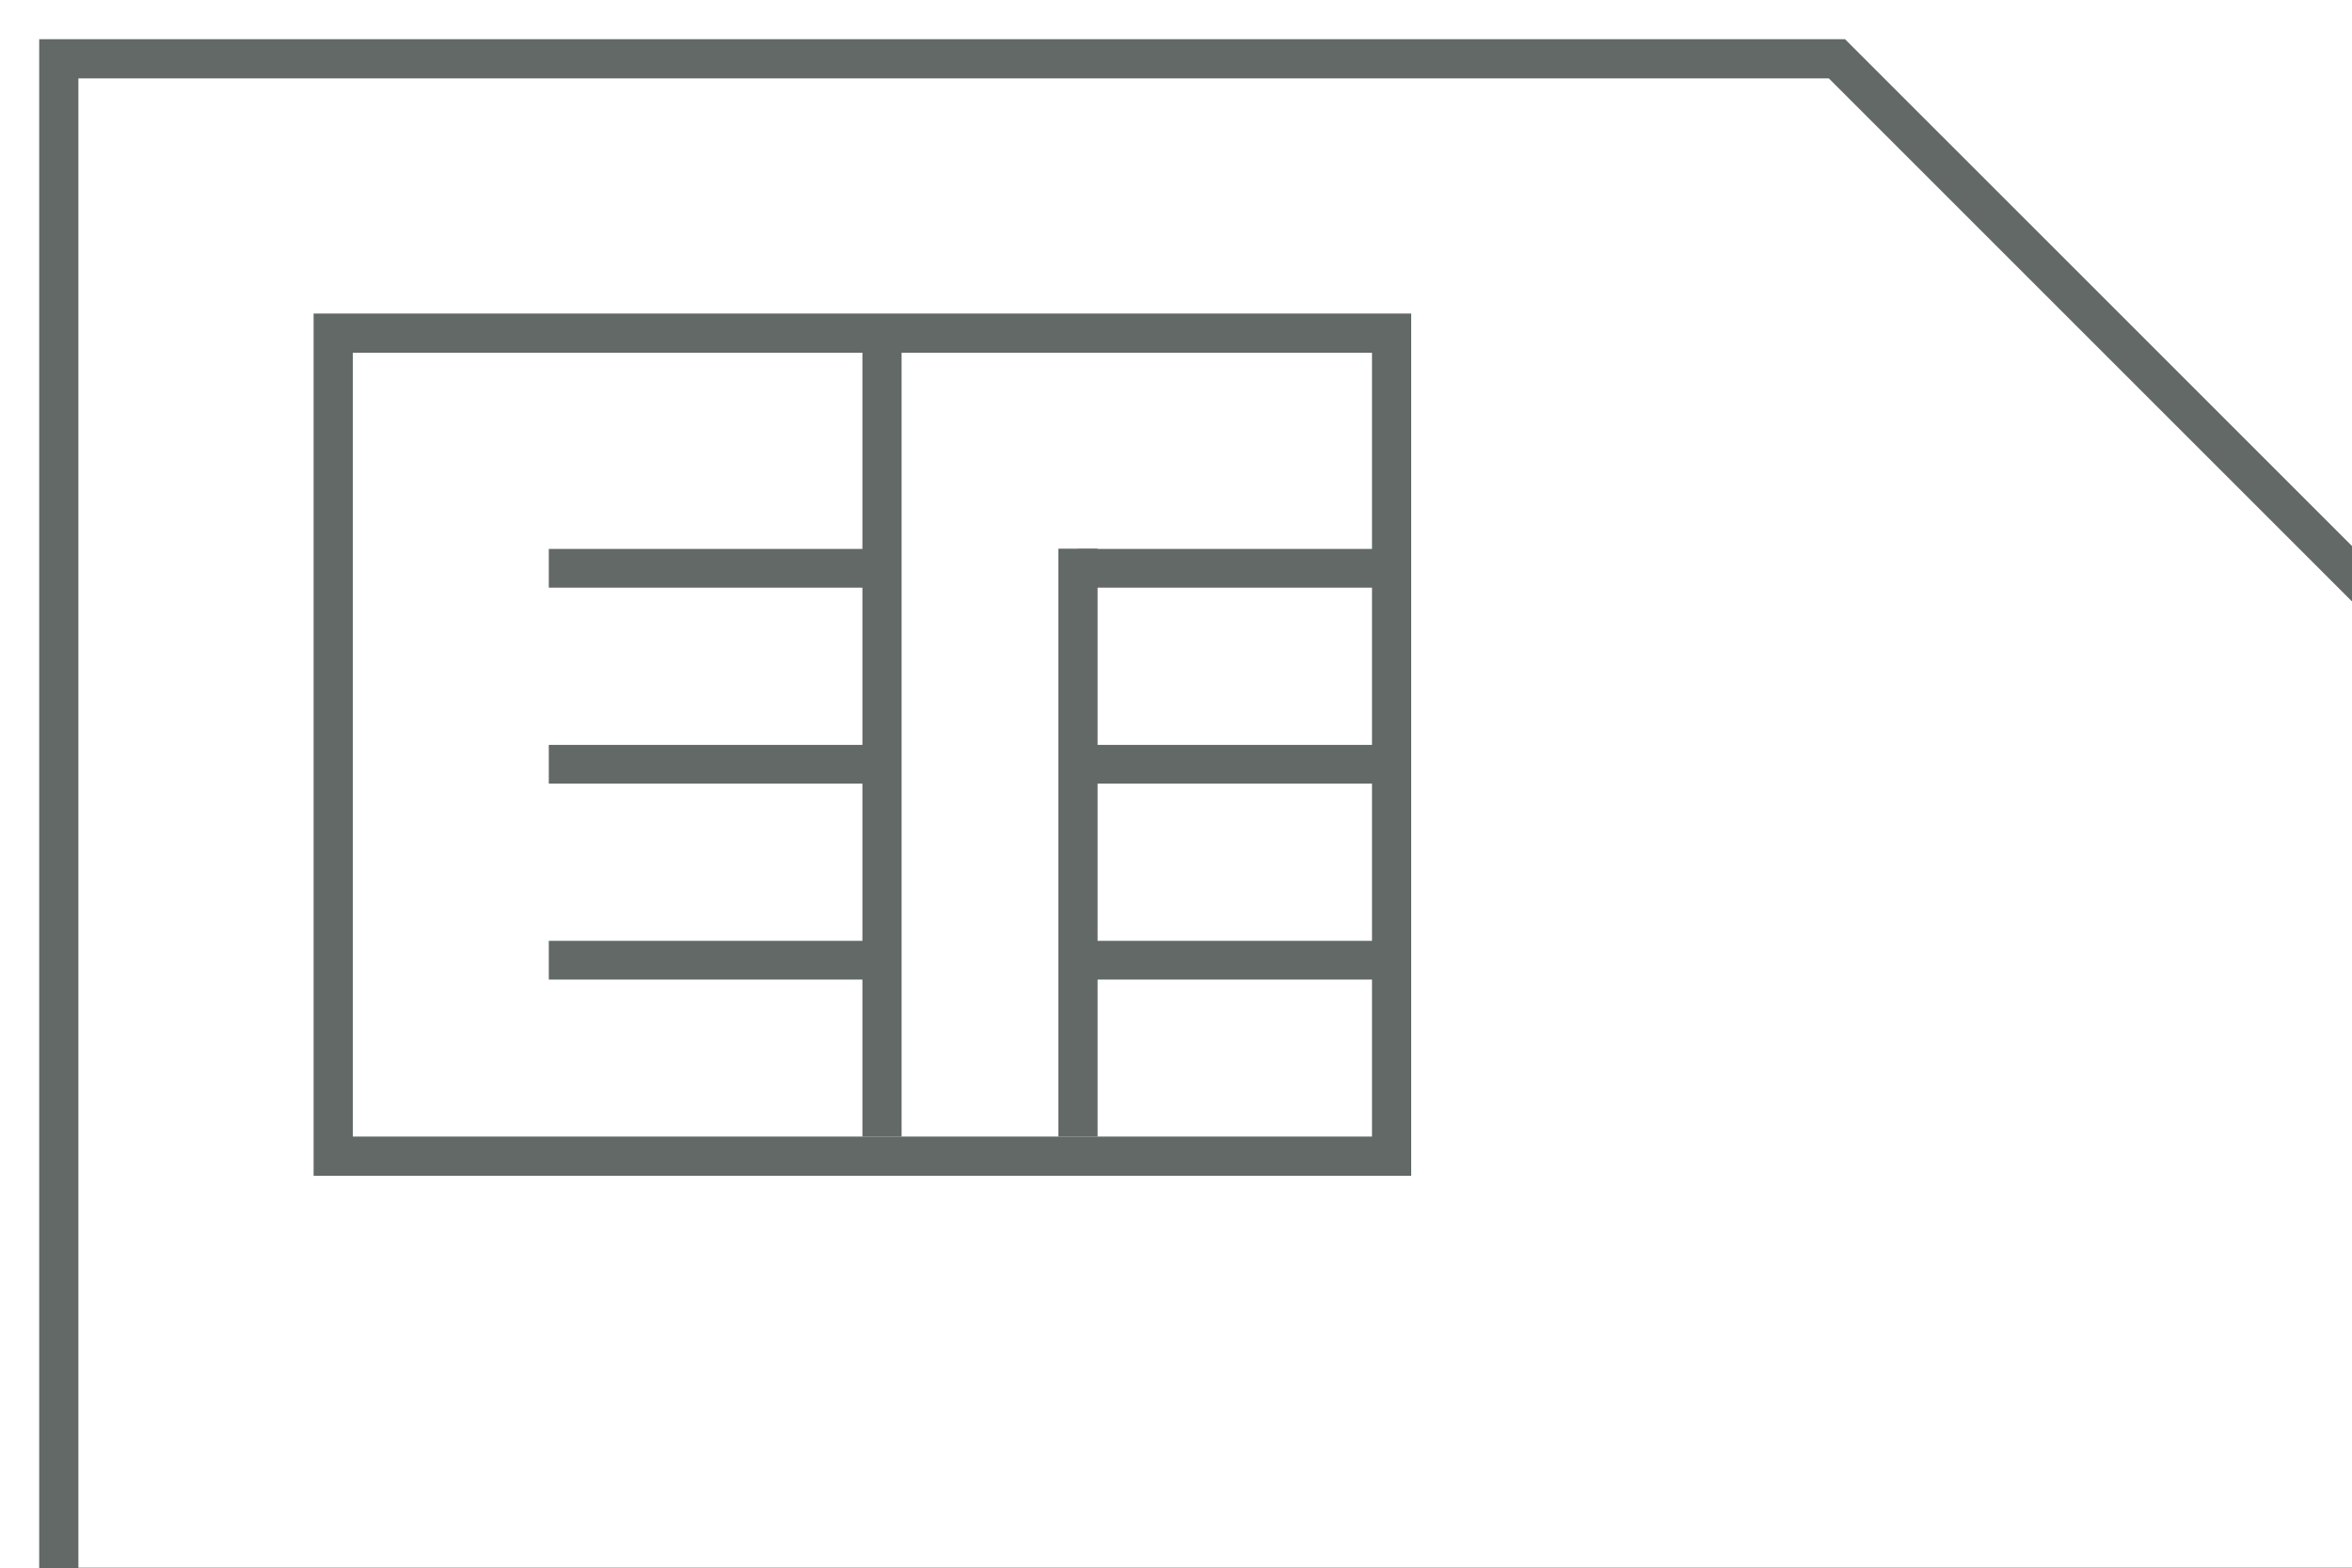
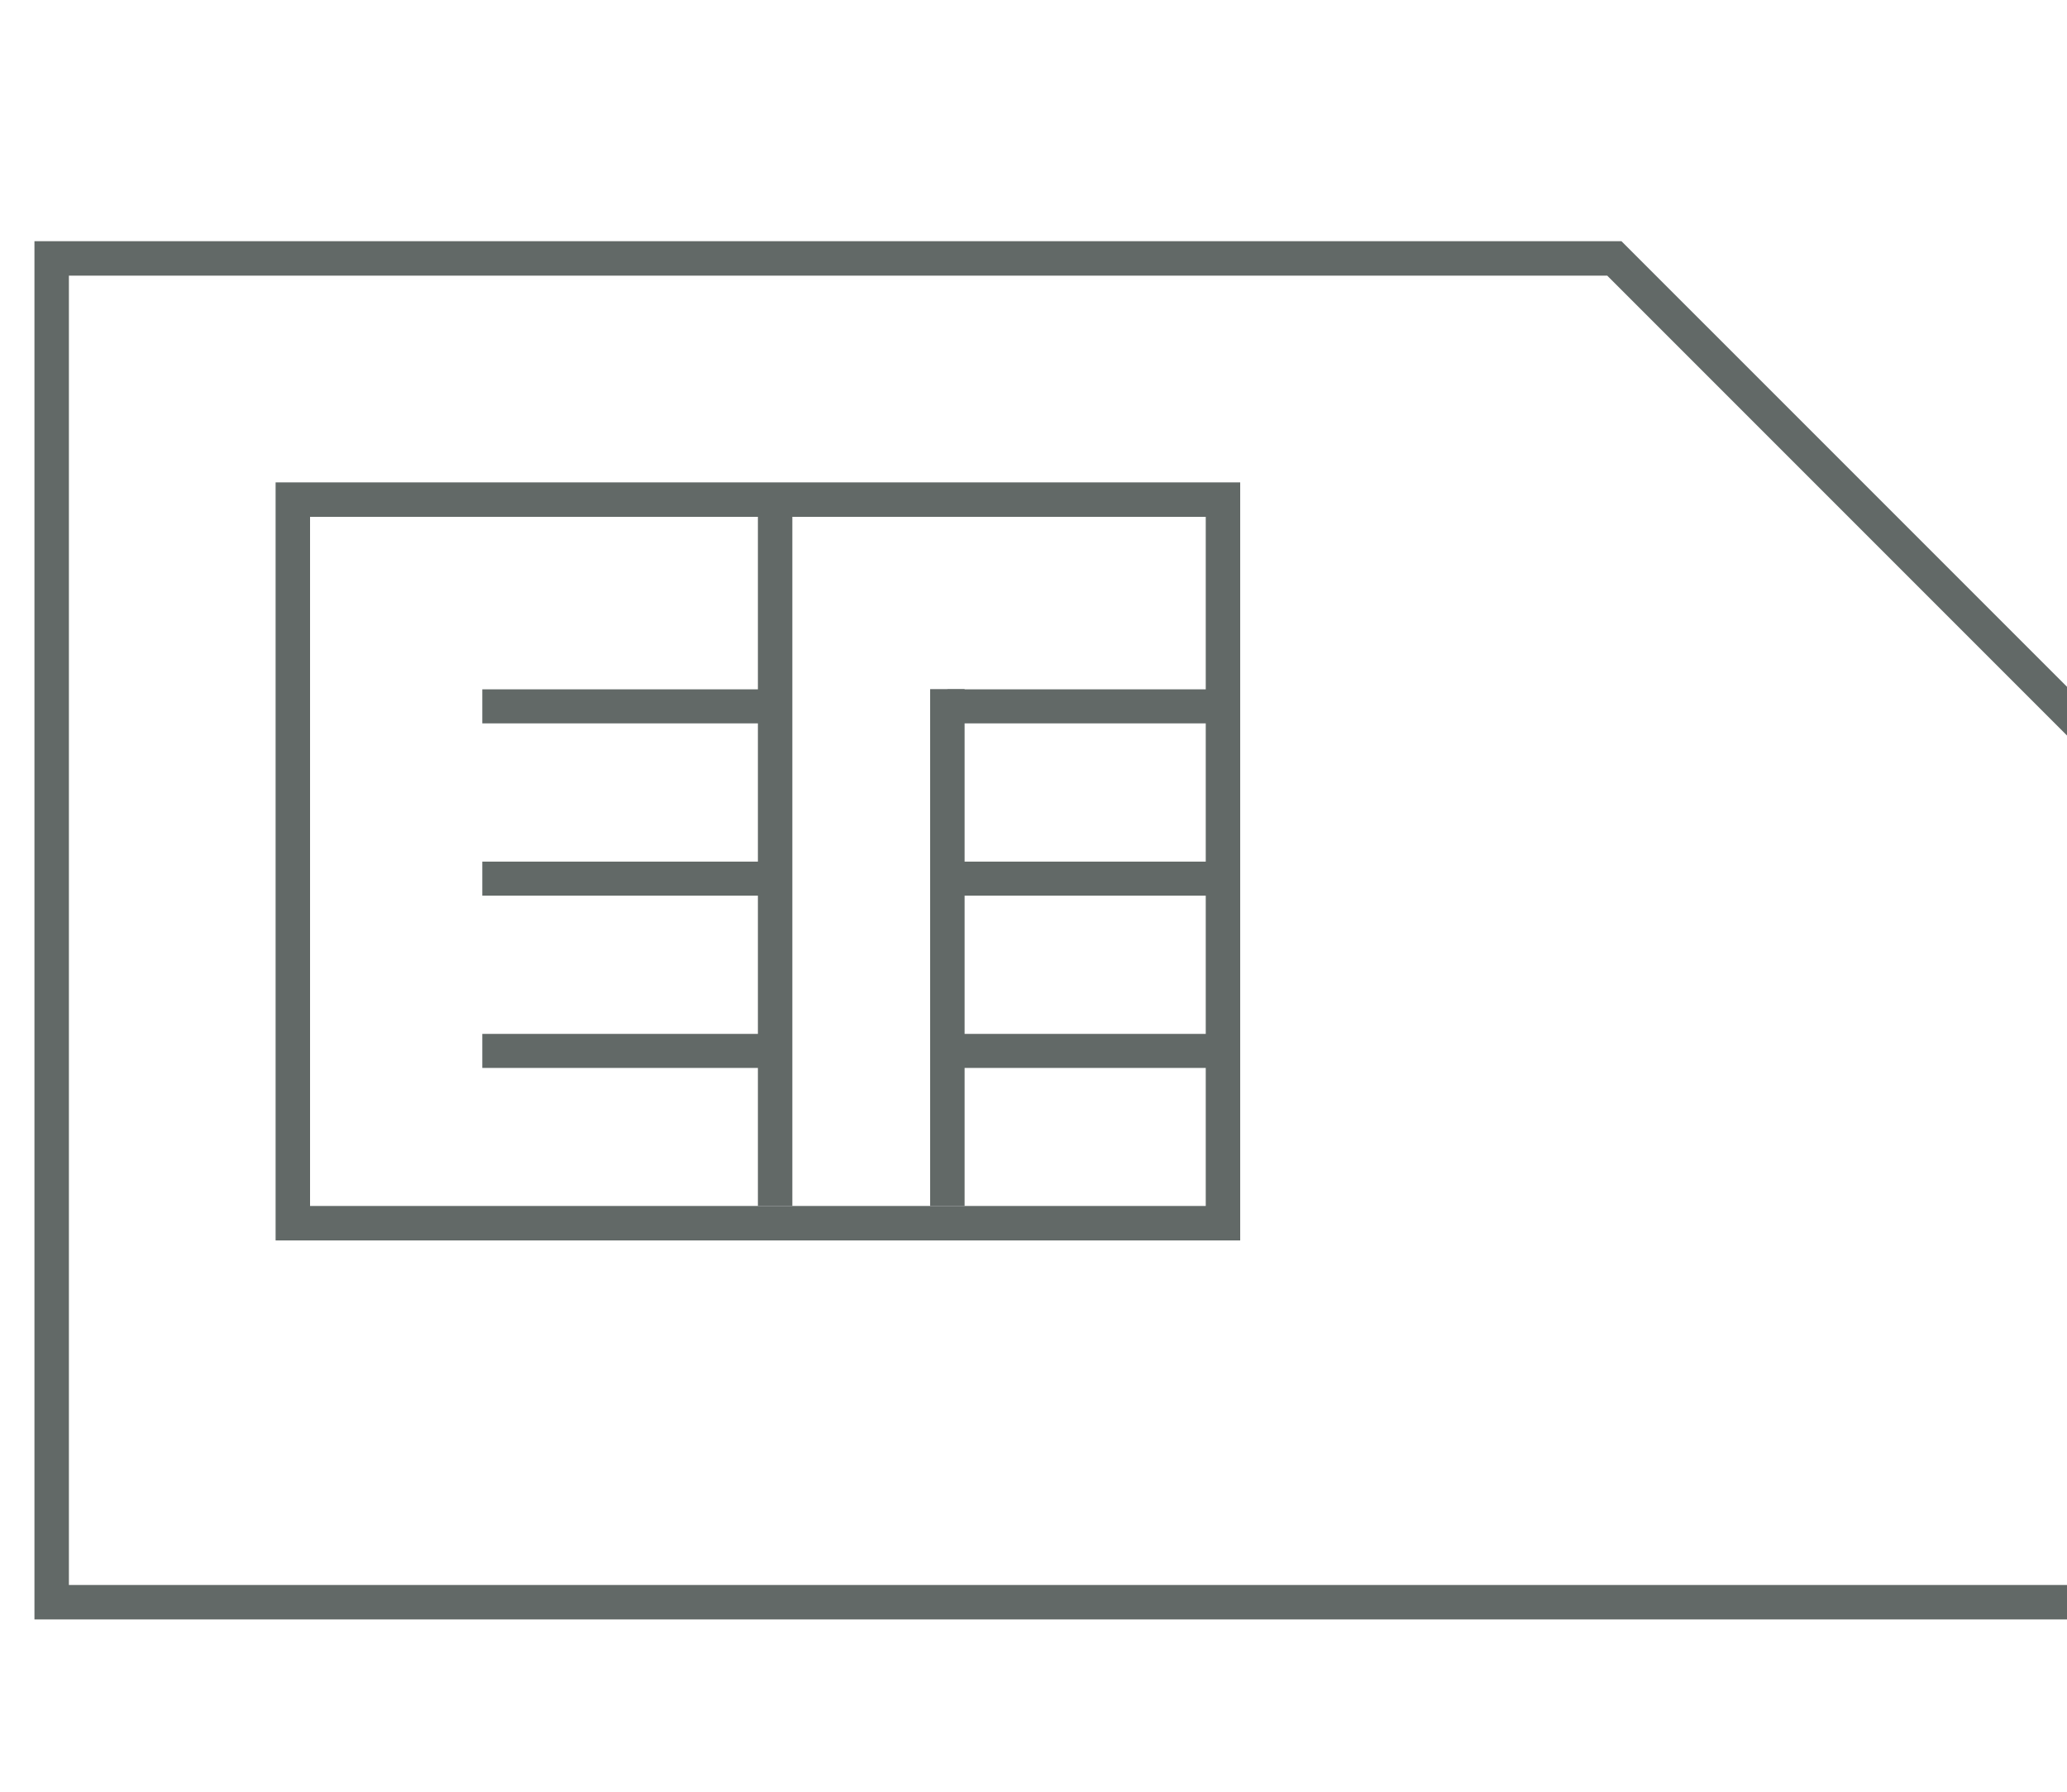
- <svg xmlns="http://www.w3.org/2000/svg" version="1.1" baseProfile="tiny" id="Layer_1" x="0px" y="0px" width="60px" height="40px" viewBox="0 0 60 40" xml:space="preserve">
+ <svg xmlns="http://www.w3.org/2000/svg" version="1.1" baseProfile="tiny" id="Layer_1" x="0px" y="0px" width="60px" height="52px" viewBox="0 0 60 40" xml:space="preserve">
  <g>
    <polygon fill="none" points="2,2 2,40 60,40 60,15.346 46.653,2  " />
    <path fill="#626967" d="M1,1v40h60V14.932L47.067,1H1z M60,40H2V2h44.654L60,15.346V40z" />
  </g>
  <rect x="8.5" y="8.5" fill="none" stroke="#626967" width="27" height="21" />
  <line fill="none" stroke="#626967" stroke-width="0.988" x1="22.5" y1="24.5" x2="14" y2="24.5" />
  <line fill="none" stroke="#626967" stroke-width="0.988" x1="22.5" y1="19.5" x2="14" y2="19.5" />
  <line fill="none" stroke="#626967" stroke-width="0.988" x1="22.5" y1="14.5" x2="14" y2="14.5" />
  <line fill="none" stroke="#626967" stroke-width="0.988" x1="36" y1="24.5" x2="27.5" y2="24.5" />
  <line fill="none" stroke="#626967" stroke-width="0.988" x1="36" y1="19.5" x2="27.5" y2="19.5" />
  <line fill="none" stroke="#626967" stroke-width="0.988" x1="36" y1="14.5" x2="27.5" y2="14.5" />
  <line fill="none" stroke="#626967" x1="22.5" y1="9" x2="22.5" y2="29" />
  <line fill="none" stroke="#626967" x1="27.5" y1="14" x2="27.5" y2="29" />
</svg>
